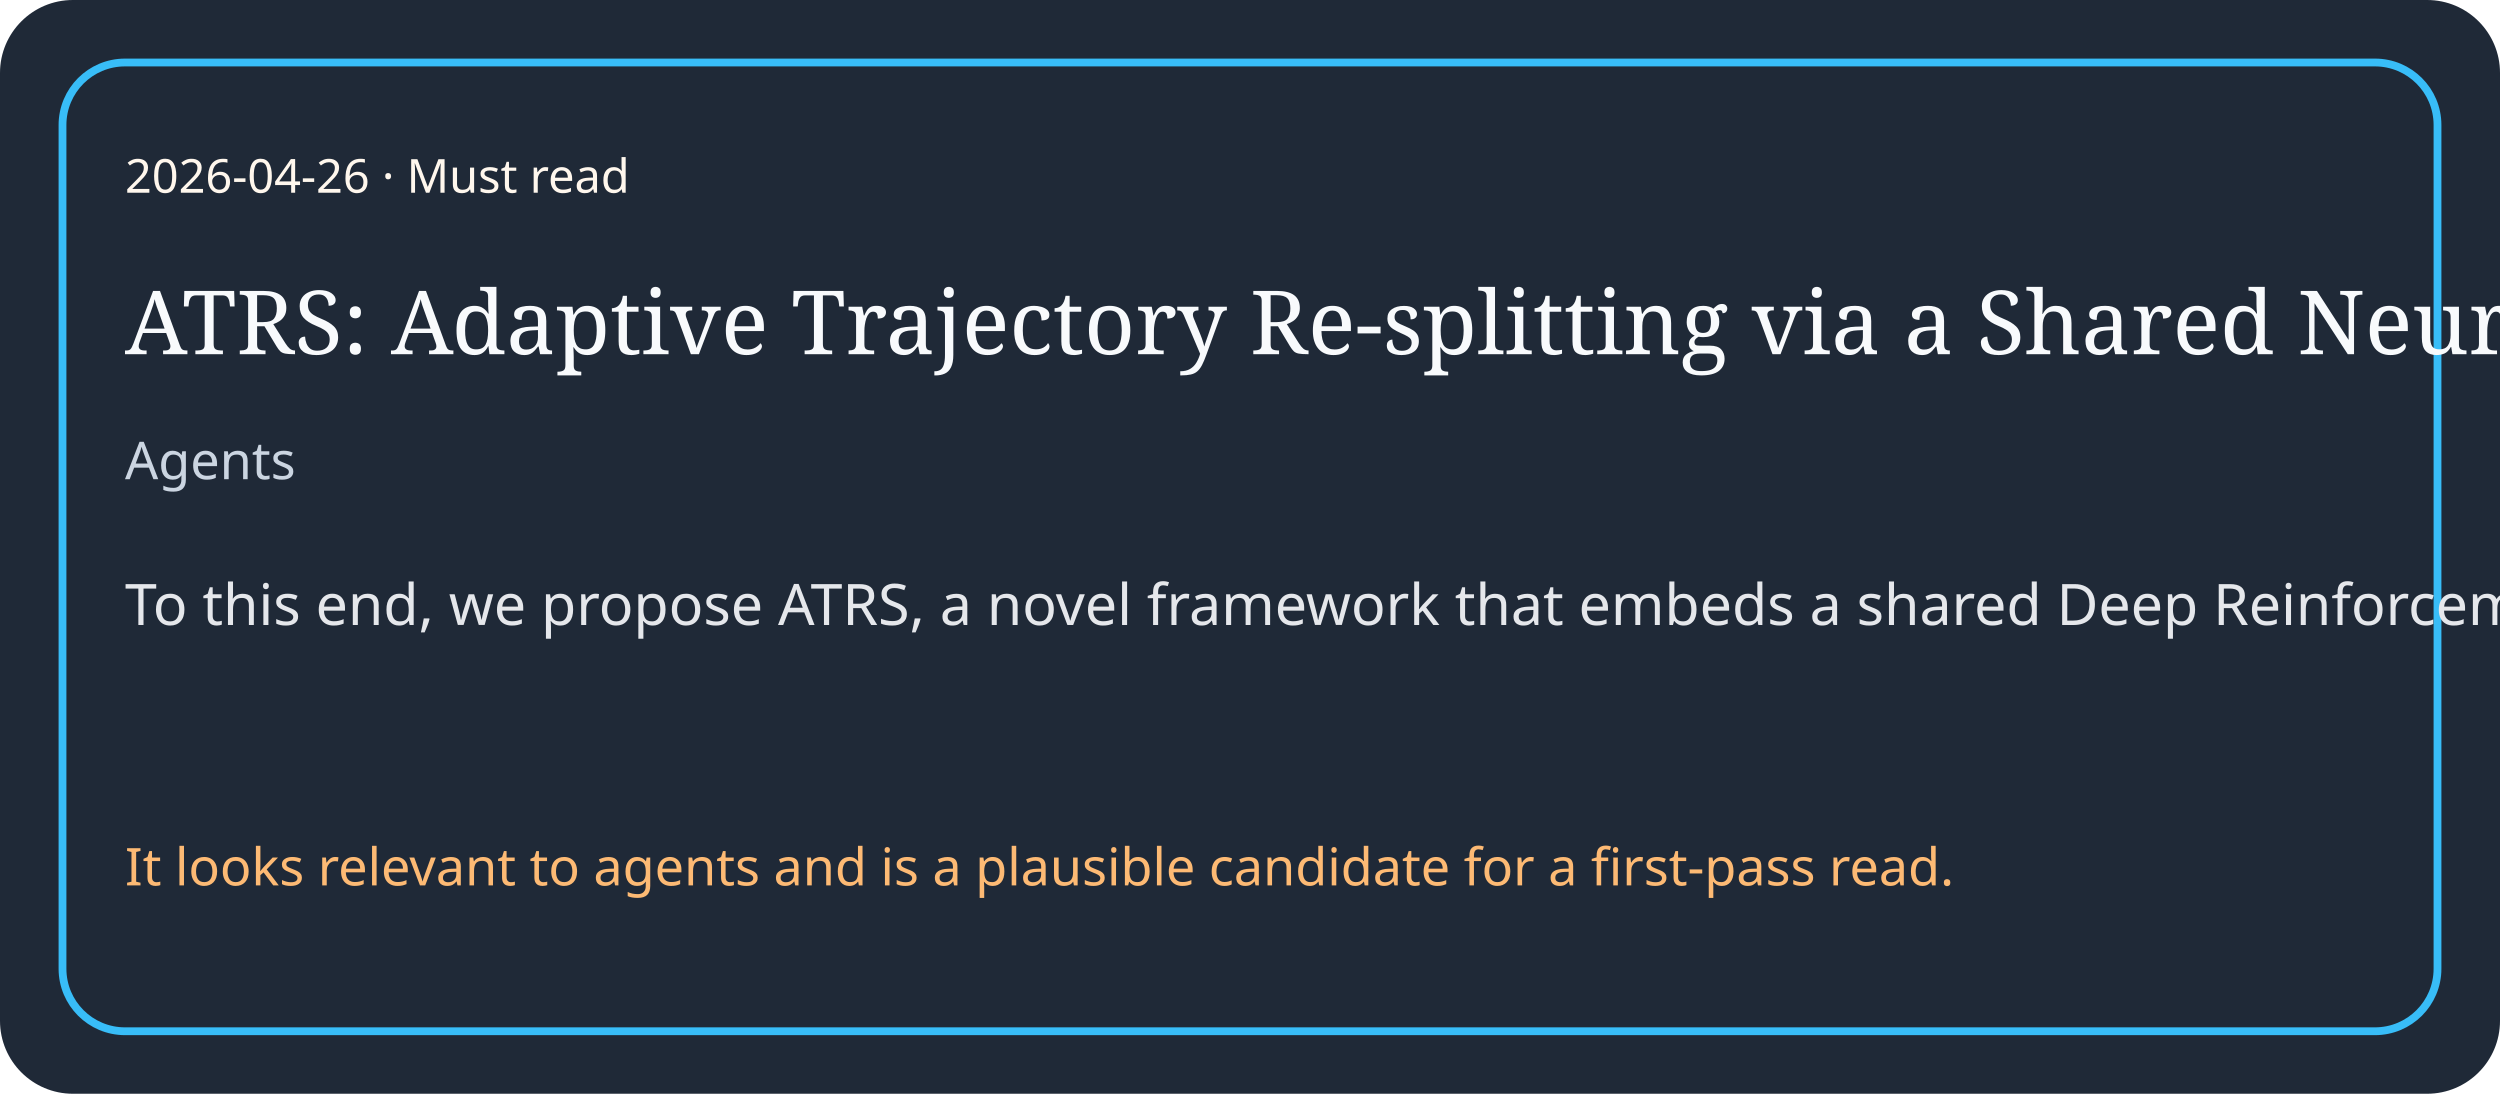
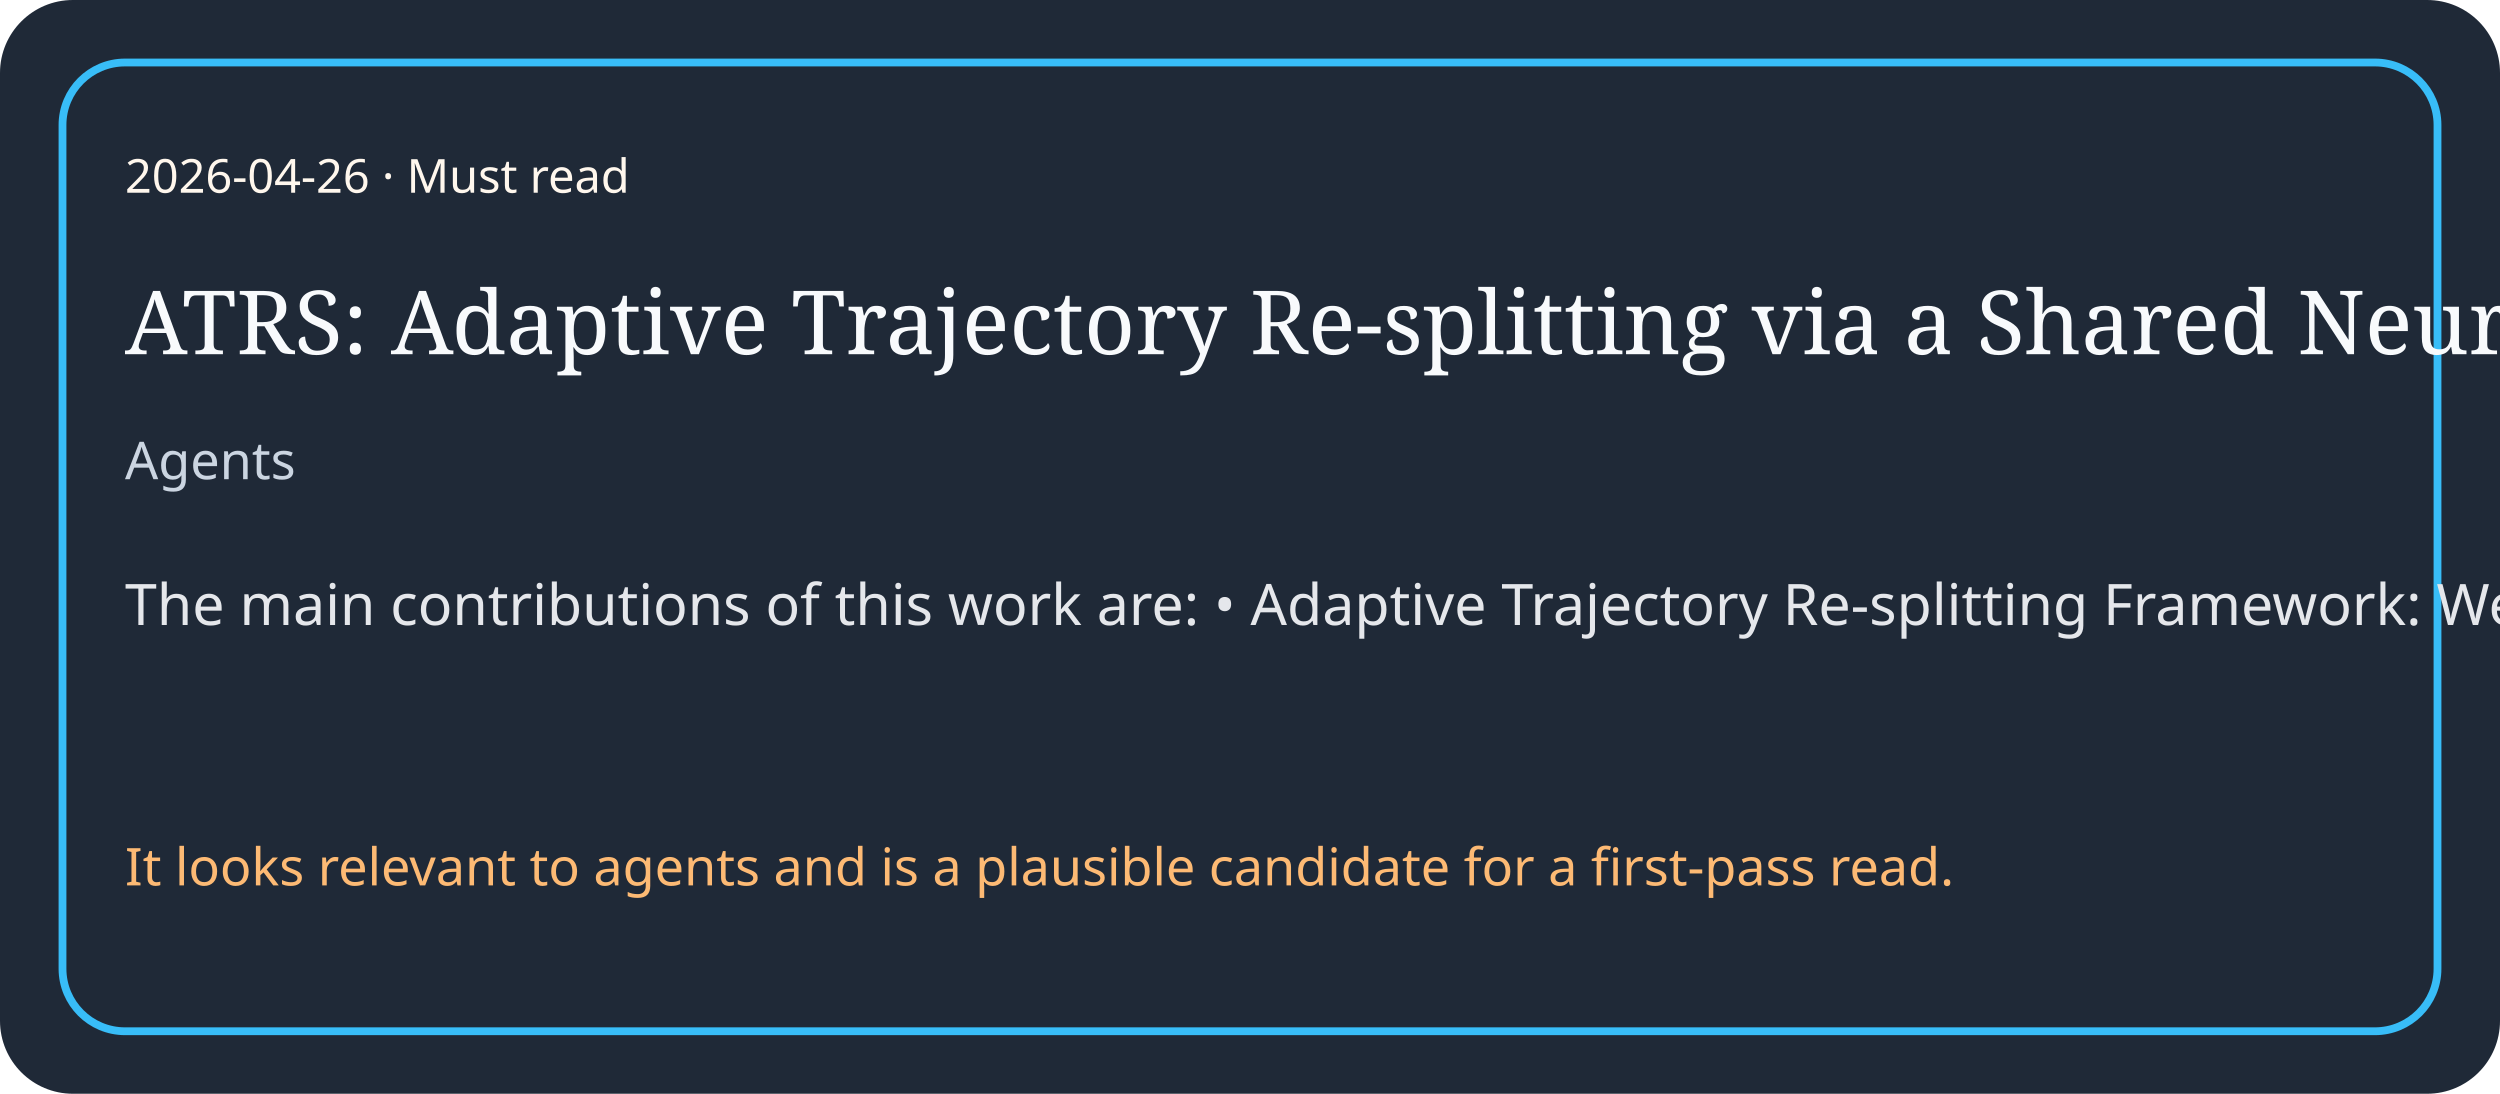
<svg xmlns="http://www.w3.org/2000/svg" width="960" height="420" viewBox="0 0 960 420">
  <rect width="960" height="420" rx="28" fill="#1f2937" />
  <rect x="24" y="24" width="912" height="372" rx="24" fill="none" stroke="#38bdf8" stroke-width="3" />
  <text x="48" y="74" fill="#fff7ed" font-size="18" font-family="Trebuchet MS, sans-serif">2026-04-26 · Must read</text>
  <text x="48" y="136" fill="#f8fafc" font-size="34" font-family="Georgia, serif">ATRS: Adaptive Trajectory Re-splitting via a Shared Neural Policy for Parallel Optimization</text>
  <text x="48" y="184" fill="#cbd5e1" font-size="20" font-family="Trebuchet MS, sans-serif">Agents</text>
-   <text x="48" y="240" fill="#e5e7eb" font-size="22" font-family="Trebuchet MS, sans-serif">To this end, we propose ATRS, a novel framework that embeds a shared Deep Reinforcement Learning policy into the parall…</text>
+   <text x="48" y="240" fill="#e5e7eb" font-size="22" font-family="Trebuchet MS, sans-serif">The main contributions of this work are: • Adaptive Trajectory Re-splitting Framework: We formulate the adaptive struct…</text>
  <text x="48" y="340" fill="#fdba74" font-size="20" font-family="Trebuchet MS, sans-serif">It looks relevant to agents and is a plausible candidate for a first-pass read.</text>
</svg>
